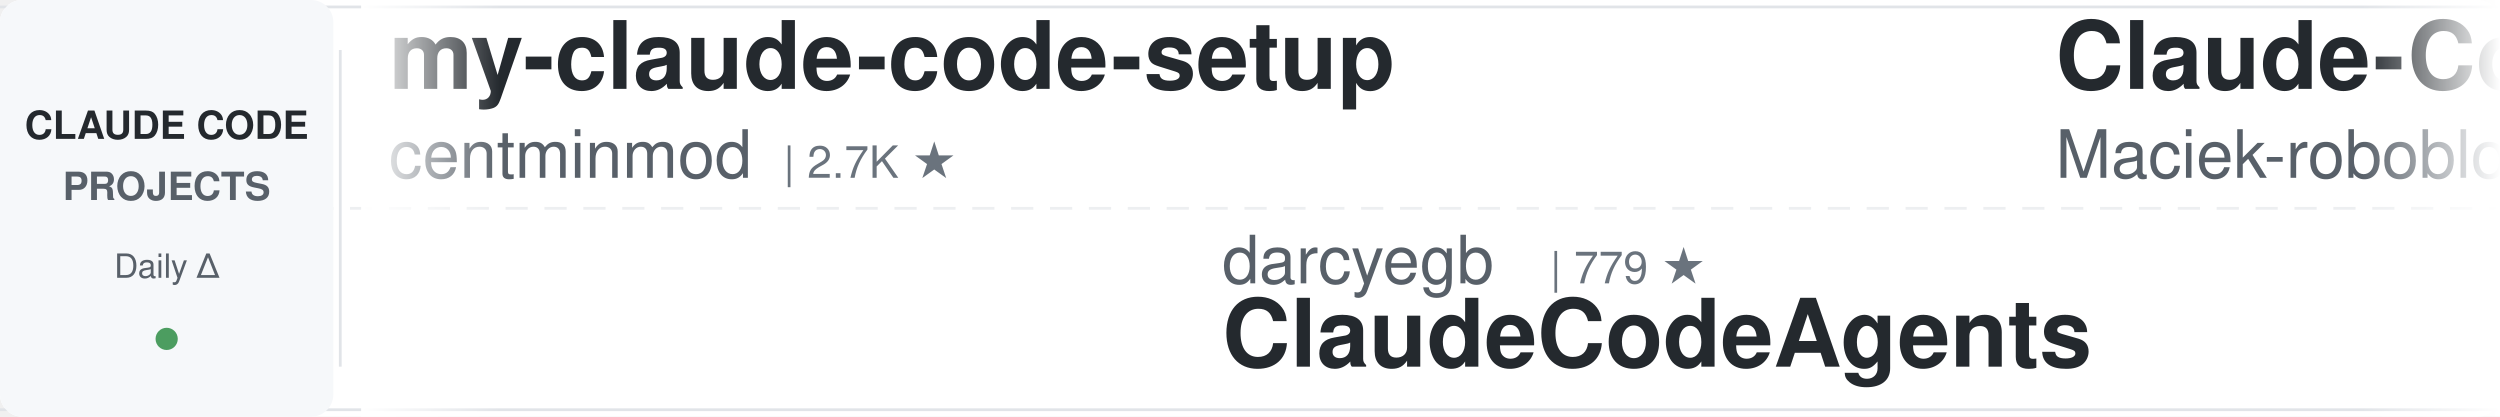
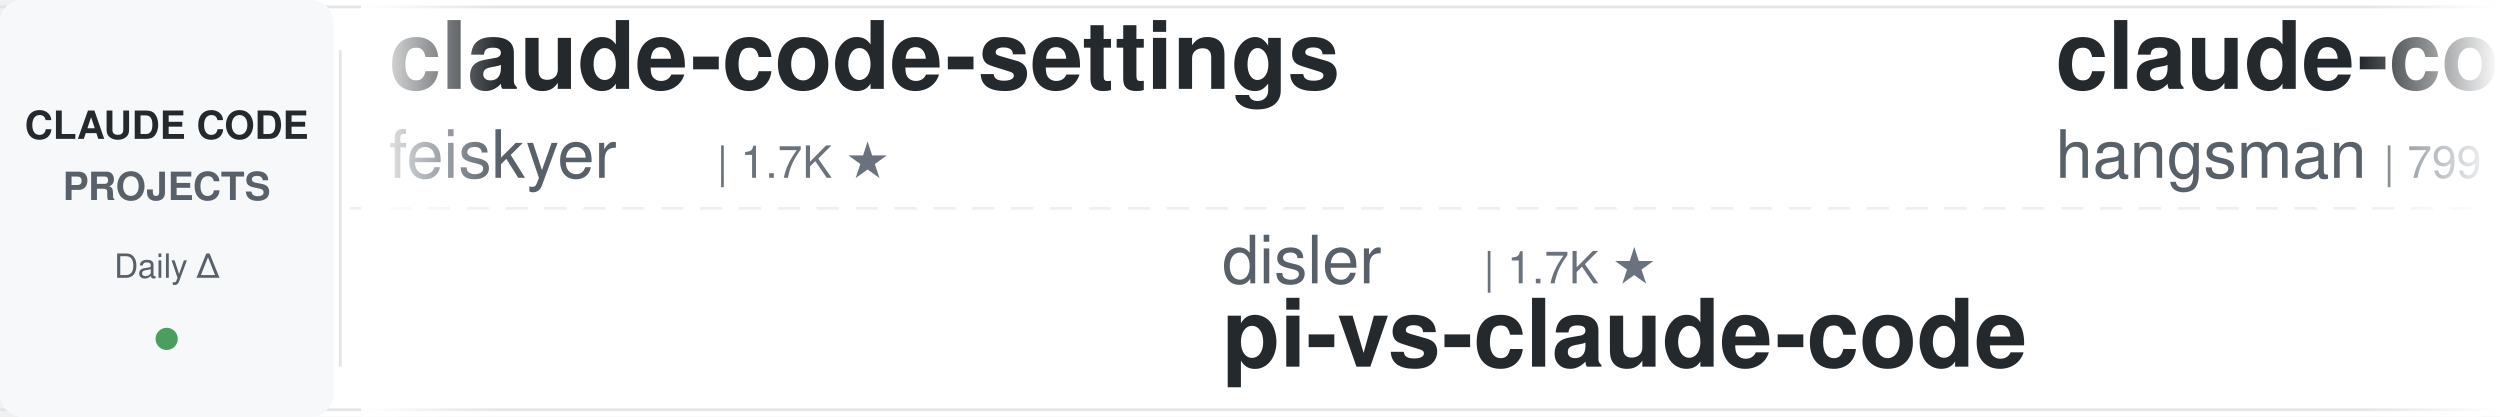
<svg xmlns="http://www.w3.org/2000/svg" width="900" height="150">
  <defs>
    <linearGradient id="leftFade" x1="0%" y1="0%" x2="100%" y2="0%">
      <stop offset="0%" style="stop-color:#ffffff;stop-opacity:1" />
      <stop offset="100%" style="stop-color:#ffffff;stop-opacity:0" />
    </linearGradient>
    <linearGradient id="rightFade" x1="0%" y1="0%" x2="100%" y2="0%">
      <stop offset="0%" style="stop-color:#ffffff;stop-opacity:0" />
      <stop offset="100%" style="stop-color:#ffffff;stop-opacity:1" />
    </linearGradient>
  </defs>
  <rect width="900" height="150" fill="#ffffff" rx="8" />
  <rect x="0" y="2" width="900" height="1" fill="#e1e4e8" />
  <rect x="0" y="147" width="900" height="1" fill="#e1e4e8" />
  <line x1="0" y1="75" x2="900" y2="75" stroke="#e1e4e8" stroke-width="1" stroke-dasharray="8 6" opacity="0.6" />
  <rect x="0" y="0" width="120" height="150" fill="#f6f8fa" rx="8" />
  <text x="60" y="50" font-family="-apple-system, BlinkMacSystemFont, 'Segoe UI', Helvetica, Arial, sans-serif" font-size="14" font-weight="600" fill="#24292e" text-anchor="middle">CLAUDE CODE</text>
  <text x="60" y="72" font-family="-apple-system, BlinkMacSystemFont, 'Segoe UI', Helvetica, Arial, sans-serif" font-size="14" font-weight="600" fill="#586069" text-anchor="middle">PROJECTS</text>
  <text x="60" y="100" font-family="-apple-system, BlinkMacSystemFont, 'Segoe UI', Helvetica, Arial, sans-serif" font-size="12" font-weight="500" fill="#586069" text-anchor="middle">Daily Δ</text>
  <circle cx="60" cy="122" r="4" fill="#22863a" opacity="0.8" />
  <rect x="122" y="18" width="1" height="114" fill="#e1e4e8" />
  <clipPath id="tickerClip">
    <rect x="130" y="0" width="770" height="150" />
  </clipPath>
  <g clip-path="url(#tickerClip)">
    <g id="tickerItems">
      <animateTransform attributeName="transform" attributeType="XML" type="translate" from="0 0" to="-3000 0" dur="54s" repeatCount="indefinite" />
      <g transform="translate(0, 0)">
-         <text x="140" y="32" font-family="-apple-system, BlinkMacSystemFont, 'Segoe UI', Helvetica, Arial, sans-serif" font-size="34" font-weight="600" fill="#24292e">my-claude-code-setup</text>
-         <text x="140" y="64" font-family="-apple-system, BlinkMacSystemFont, 'Segoe UI', Helvetica, Arial, sans-serif" font-size="24" font-weight="400" fill="#586069">centminmod</text>
-         <text x="282" y="64" font-family="-apple-system, BlinkMacSystemFont, 'Segoe UI', Helvetica, Arial, sans-serif" font-size="16" font-weight="500" fill="#6a737d">| 2.7K ★</text>
+         <text x="140" y="32" font-family="-apple-system, BlinkMacSystemFont, 'Segoe UI', Helvetica, Arial, sans-serif" font-size="34" font-weight="600" fill="#24292e">claude-code-settings</text>
+         <text x="140" y="64" font-family="-apple-system, BlinkMacSystemFont, 'Segoe UI', Helvetica, Arial, sans-serif" font-size="24" font-weight="400" fill="#586069">feiskyer</text>
+         <text x="258" y="64" font-family="-apple-system, BlinkMacSystemFont, 'Segoe UI', Helvetica, Arial, sans-serif" font-size="16" font-weight="500" fill="#6a737d">| 1.7K ★</text>
      </g>
      <g transform="translate(300, 0)">
-         <text x="140" y="102" font-family="-apple-system, BlinkMacSystemFont, 'Segoe UI', Helvetica, Arial, sans-serif" font-size="24" font-weight="400" fill="#586069">darcyegb</text>
-         <text x="258" y="102" font-family="-apple-system, BlinkMacSystemFont, 'Segoe UI', Helvetica, Arial, sans-serif" font-size="16" font-weight="500" fill="#6a737d">| 779 ★</text>
-         <text x="140" y="132" font-family="-apple-system, BlinkMacSystemFont, 'Segoe UI', Helvetica, Arial, sans-serif" font-size="34" font-weight="600" fill="#24292e">ClaudeCodeAgents</text>
+         <text x="140" y="102" font-family="-apple-system, BlinkMacSystemFont, 'Segoe UI', Helvetica, Arial, sans-serif" font-size="24" font-weight="400" fill="#586069">disler</text>
+         <text x="234" y="102" font-family="-apple-system, BlinkMacSystemFont, 'Segoe UI', Helvetica, Arial, sans-serif" font-size="16" font-weight="500" fill="#6a737d">| 1.7K ★</text>
+         <text x="140" y="132" font-family="-apple-system, BlinkMacSystemFont, 'Segoe UI', Helvetica, Arial, sans-serif" font-size="34" font-weight="600" fill="#24292e">pi-vs-claude-code</text>
      </g>
      <g transform="translate(600, 0)">
-         <text x="140" y="32" font-family="-apple-system, BlinkMacSystemFont, 'Segoe UI', Helvetica, Arial, sans-serif" font-size="34" font-weight="600" fill="#24292e">Claude-Code-Usage-Monito...</text>
-         <text x="140" y="64" font-family="-apple-system, BlinkMacSystemFont, 'Segoe UI', Helvetica, Arial, sans-serif" font-size="24" font-weight="400" fill="#586069">Maciek-roboblog</text>
-         <text x="342" y="64" font-family="-apple-system, BlinkMacSystemFont, 'Segoe UI', Helvetica, Arial, sans-serif" font-size="16" font-weight="500" fill="#6a737d">| 8.8K ★</text>
+         <text x="140" y="32" font-family="-apple-system, BlinkMacSystemFont, 'Segoe UI', Helvetica, Arial, sans-serif" font-size="34" font-weight="600" fill="#24292e">claude-code-source</text>
+         <text x="140" y="64" font-family="-apple-system, BlinkMacSystemFont, 'Segoe UI', Helvetica, Arial, sans-serif" font-size="24" font-weight="400" fill="#586069">hangsman</text>
+         <text x="258" y="64" font-family="-apple-system, BlinkMacSystemFont, 'Segoe UI', Helvetica, Arial, sans-serif" font-size="16" font-weight="500" fill="#6a737d">| 799 ★</text>
      </g>
      <g transform="translate(900, 0)">
-         <text x="140" y="102" font-family="-apple-system, BlinkMacSystemFont, 'Segoe UI', Helvetica, Arial, sans-serif" font-size="24" font-weight="400" fill="#586069">ChrisWiles</text>
-         <text x="282" y="102" font-family="-apple-system, BlinkMacSystemFont, 'Segoe UI', Helvetica, Arial, sans-serif" font-size="16" font-weight="500" fill="#6a737d">| 6.1K ★</text>
-         <text x="140" y="132" font-family="-apple-system, BlinkMacSystemFont, 'Segoe UI', Helvetica, Arial, sans-serif" font-size="34" font-weight="600" fill="#24292e">claude-code-showcase</text>
+         <text x="140" y="102" font-family="-apple-system, BlinkMacSystemFont, 'Segoe UI', Helvetica, Arial, sans-serif" font-size="24" font-weight="400" fill="#586069">anthropics</text>
+         <text x="282" y="102" font-family="-apple-system, BlinkMacSystemFont, 'Segoe UI', Helvetica, Arial, sans-serif" font-size="16" font-weight="500" fill="#6a737d">| 6.7K ★</text>
+         <text x="140" y="132" font-family="-apple-system, BlinkMacSystemFont, 'Segoe UI', Helvetica, Arial, sans-serif" font-size="34" font-weight="600" fill="#24292e">claude-code-security-rev...</text>
      </g>
      <g transform="translate(1200, 0)">
-         <text x="140" y="32" font-family="-apple-system, BlinkMacSystemFont, 'Segoe UI', Helvetica, Arial, sans-serif" font-size="34" font-weight="600" fill="#24292e">Dive-into-Claude-Code</text>
-         <text x="140" y="64" font-family="-apple-system, BlinkMacSystemFont, 'Segoe UI', Helvetica, Arial, sans-serif" font-size="24" font-weight="400" fill="#586069">VILA-Lab</text>
-         <text x="258" y="64" font-family="-apple-system, BlinkMacSystemFont, 'Segoe UI', Helvetica, Arial, sans-serif" font-size="16" font-weight="500" fill="#6a737d">| 2.2K ★</text>
+         <text x="140" y="32" font-family="-apple-system, BlinkMacSystemFont, 'Segoe UI', Helvetica, Arial, sans-serif" font-size="34" font-weight="600" fill="#24292e">claude-code-rev</text>
+         <text x="140" y="64" font-family="-apple-system, BlinkMacSystemFont, 'Segoe UI', Helvetica, Arial, sans-serif" font-size="24" font-weight="400" fill="#586069">oboard</text>
+         <text x="234" y="64" font-family="-apple-system, BlinkMacSystemFont, 'Segoe UI', Helvetica, Arial, sans-serif" font-size="16" font-weight="500" fill="#6a737d">| 3.3K ★</text>
      </g>
      <g transform="translate(1500, 0)">
-         <text x="140" y="102" font-family="-apple-system, BlinkMacSystemFont, 'Segoe UI', Helvetica, Arial, sans-serif" font-size="24" font-weight="400" fill="#586069">JrCx7scC</text>
-         <text x="258" y="102" font-family="-apple-system, BlinkMacSystemFont, 'Segoe UI', Helvetica, Arial, sans-serif" font-size="16" font-weight="500" fill="#6a737d">| 375 ★</text>
-         <text x="140" y="132" font-family="-apple-system, BlinkMacSystemFont, 'Segoe UI', Helvetica, Arial, sans-serif" font-size="34" font-weight="600" fill="#24292e">claude-code-source</text>
+         <text x="140" y="102" font-family="-apple-system, BlinkMacSystemFont, 'Segoe UI', Helvetica, Arial, sans-serif" font-size="24" font-weight="400" fill="#586069">Donchitos</text>
+         <text x="270" y="102" font-family="-apple-system, BlinkMacSystemFont, 'Segoe UI', Helvetica, Arial, sans-serif" font-size="16" font-weight="500" fill="#6a737d">| 35.2K ★</text>
+         <text x="140" y="132" font-family="-apple-system, BlinkMacSystemFont, 'Segoe UI', Helvetica, Arial, sans-serif" font-size="34" font-weight="600" fill="#24292e">Claude-Code-Game-Studios</text>
      </g>
      <g transform="translate(1800, 0)">
-         <text x="140" y="32" font-family="-apple-system, BlinkMacSystemFont, 'Segoe UI', Helvetica, Arial, sans-serif" font-size="34" font-weight="600" fill="#24292e">edmunds-claude-code</text>
-         <text x="140" y="64" font-family="-apple-system, BlinkMacSystemFont, 'Segoe UI', Helvetica, Arial, sans-serif" font-size="24" font-weight="400" fill="#586069">edmund-io</text>
-         <text x="270" y="64" font-family="-apple-system, BlinkMacSystemFont, 'Segoe UI', Helvetica, Arial, sans-serif" font-size="16" font-weight="500" fill="#6a737d">| 1.5K ★</text>
+         <text x="140" y="32" font-family="-apple-system, BlinkMacSystemFont, 'Segoe UI', Helvetica, Arial, sans-serif" font-size="34" font-weight="600" fill="#24292e">claude_code_src</text>
+         <text x="140" y="64" font-family="-apple-system, BlinkMacSystemFont, 'Segoe UI', Helvetica, Arial, sans-serif" font-size="24" font-weight="400" fill="#586069">ponponon</text>
+         <text x="258" y="64" font-family="-apple-system, BlinkMacSystemFont, 'Segoe UI', Helvetica, Arial, sans-serif" font-size="16" font-weight="500" fill="#6a737d">| 2.3K ★</text>
      </g>
      <g transform="translate(2100, 0)">
-         <text x="140" y="102" font-family="-apple-system, BlinkMacSystemFont, 'Segoe UI', Helvetica, Arial, sans-serif" font-size="24" font-weight="400" fill="#586069">LING71671</text>
-         <text x="270" y="102" font-family="-apple-system, BlinkMacSystemFont, 'Segoe UI', Helvetica, Arial, sans-serif" font-size="16" font-weight="500" fill="#6a737d">| 978 ★</text>
-         <text x="140" y="132" font-family="-apple-system, BlinkMacSystemFont, 'Segoe UI', Helvetica, Arial, sans-serif" font-size="34" font-weight="600" fill="#24292e">Open-ClaudeCode</text>
+         <text x="140" y="102" font-family="-apple-system, BlinkMacSystemFont, 'Segoe UI', Helvetica, Arial, sans-serif" font-size="24" font-weight="400" fill="#586069">Cranot</text>
+         <text x="234" y="102" font-family="-apple-system, BlinkMacSystemFont, 'Segoe UI', Helvetica, Arial, sans-serif" font-size="16" font-weight="500" fill="#6a737d">| 2.9K ★</text>
+         <text x="140" y="132" font-family="-apple-system, BlinkMacSystemFont, 'Segoe UI', Helvetica, Arial, sans-serif" font-size="34" font-weight="600" fill="#24292e">claude-code-guide</text>
      </g>
      <g transform="translate(2400, 0)">
-         <text x="140" y="32" font-family="-apple-system, BlinkMacSystemFont, 'Segoe UI', Helvetica, Arial, sans-serif" font-size="34" font-weight="600" fill="#24292e">claude-code-from-source</text>
-         <text x="140" y="64" font-family="-apple-system, BlinkMacSystemFont, 'Segoe UI', Helvetica, Arial, sans-serif" font-size="24" font-weight="400" fill="#586069">alejandrobalderas</text>
-         <text x="366" y="64" font-family="-apple-system, BlinkMacSystemFont, 'Segoe UI', Helvetica, Arial, sans-serif" font-size="16" font-weight="500" fill="#6a737d">| 3.0K ★</text>
+         <text x="140" y="32" font-family="-apple-system, BlinkMacSystemFont, 'Segoe UI', Helvetica, Arial, sans-serif" font-size="34" font-weight="600" fill="#24292e">claude-code-spec-workflo...</text>
+         <text x="140" y="64" font-family="-apple-system, BlinkMacSystemFont, 'Segoe UI', Helvetica, Arial, sans-serif" font-size="24" font-weight="400" fill="#586069">Pimzino</text>
+         <text x="246" y="64" font-family="-apple-system, BlinkMacSystemFont, 'Segoe UI', Helvetica, Arial, sans-serif" font-size="16" font-weight="500" fill="#6a737d">| 3.9K ★</text>
      </g>
      <g transform="translate(2700, 0)">
-         <text x="140" y="102" font-family="-apple-system, BlinkMacSystemFont, 'Segoe UI', Helvetica, Arial, sans-serif" font-size="24" font-weight="400" fill="#586069">Chachamaru127</text>
-         <text x="318" y="102" font-family="-apple-system, BlinkMacSystemFont, 'Segoe UI', Helvetica, Arial, sans-serif" font-size="16" font-weight="500" fill="#6a737d">| 3.2K ★</text>
-         <text x="140" y="132" font-family="-apple-system, BlinkMacSystemFont, 'Segoe UI', Helvetica, Arial, sans-serif" font-size="34" font-weight="600" fill="#24292e">claude-code-harness</text>
+         <text x="140" y="102" font-family="-apple-system, BlinkMacSystemFont, 'Segoe UI', Helvetica, Arial, sans-serif" font-size="24" font-weight="400" fill="#586069">OneRedOak</text>
+         <text x="270" y="102" font-family="-apple-system, BlinkMacSystemFont, 'Segoe UI', Helvetica, Arial, sans-serif" font-size="16" font-weight="500" fill="#6a737d">| 3.9K ★</text>
+         <text x="140" y="132" font-family="-apple-system, BlinkMacSystemFont, 'Segoe UI', Helvetica, Arial, sans-serif" font-size="34" font-weight="600" fill="#24292e">claude-code-workflows</text>
      </g>
      <g transform="translate(3000, 0)">
-         <text x="140" y="32" font-family="-apple-system, BlinkMacSystemFont, 'Segoe UI', Helvetica, Arial, sans-serif" font-size="34" font-weight="600" fill="#24292e">my-claude-code-setup</text>
-         <text x="140" y="64" font-family="-apple-system, BlinkMacSystemFont, 'Segoe UI', Helvetica, Arial, sans-serif" font-size="24" font-weight="400" fill="#586069">centminmod</text>
-         <text x="282" y="64" font-family="-apple-system, BlinkMacSystemFont, 'Segoe UI', Helvetica, Arial, sans-serif" font-size="16" font-weight="500" fill="#6a737d">| 2.7K ★</text>
+         <text x="140" y="32" font-family="-apple-system, BlinkMacSystemFont, 'Segoe UI', Helvetica, Arial, sans-serif" font-size="34" font-weight="600" fill="#24292e">claude-code-settings</text>
+         <text x="140" y="64" font-family="-apple-system, BlinkMacSystemFont, 'Segoe UI', Helvetica, Arial, sans-serif" font-size="24" font-weight="400" fill="#586069">feiskyer</text>
+         <text x="258" y="64" font-family="-apple-system, BlinkMacSystemFont, 'Segoe UI', Helvetica, Arial, sans-serif" font-size="16" font-weight="500" fill="#6a737d">| 1.7K ★</text>
      </g>
      <g transform="translate(3300, 0)">
-         <text x="140" y="102" font-family="-apple-system, BlinkMacSystemFont, 'Segoe UI', Helvetica, Arial, sans-serif" font-size="24" font-weight="400" fill="#586069">darcyegb</text>
-         <text x="258" y="102" font-family="-apple-system, BlinkMacSystemFont, 'Segoe UI', Helvetica, Arial, sans-serif" font-size="16" font-weight="500" fill="#6a737d">| 779 ★</text>
-         <text x="140" y="132" font-family="-apple-system, BlinkMacSystemFont, 'Segoe UI', Helvetica, Arial, sans-serif" font-size="34" font-weight="600" fill="#24292e">ClaudeCodeAgents</text>
+         <text x="140" y="102" font-family="-apple-system, BlinkMacSystemFont, 'Segoe UI', Helvetica, Arial, sans-serif" font-size="24" font-weight="400" fill="#586069">disler</text>
+         <text x="234" y="102" font-family="-apple-system, BlinkMacSystemFont, 'Segoe UI', Helvetica, Arial, sans-serif" font-size="16" font-weight="500" fill="#6a737d">| 1.7K ★</text>
+         <text x="140" y="132" font-family="-apple-system, BlinkMacSystemFont, 'Segoe UI', Helvetica, Arial, sans-serif" font-size="34" font-weight="600" fill="#24292e">pi-vs-claude-code</text>
      </g>
      <g transform="translate(3600, 0)">
-         <text x="140" y="32" font-family="-apple-system, BlinkMacSystemFont, 'Segoe UI', Helvetica, Arial, sans-serif" font-size="34" font-weight="600" fill="#24292e">Claude-Code-Usage-Monito...</text>
-         <text x="140" y="64" font-family="-apple-system, BlinkMacSystemFont, 'Segoe UI', Helvetica, Arial, sans-serif" font-size="24" font-weight="400" fill="#586069">Maciek-roboblog</text>
-         <text x="342" y="64" font-family="-apple-system, BlinkMacSystemFont, 'Segoe UI', Helvetica, Arial, sans-serif" font-size="16" font-weight="500" fill="#6a737d">| 8.8K ★</text>
+         <text x="140" y="32" font-family="-apple-system, BlinkMacSystemFont, 'Segoe UI', Helvetica, Arial, sans-serif" font-size="34" font-weight="600" fill="#24292e">claude-code-source</text>
+         <text x="140" y="64" font-family="-apple-system, BlinkMacSystemFont, 'Segoe UI', Helvetica, Arial, sans-serif" font-size="24" font-weight="400" fill="#586069">hangsman</text>
+         <text x="258" y="64" font-family="-apple-system, BlinkMacSystemFont, 'Segoe UI', Helvetica, Arial, sans-serif" font-size="16" font-weight="500" fill="#6a737d">| 799 ★</text>
      </g>
      <g transform="translate(3900, 0)">
-         <text x="140" y="102" font-family="-apple-system, BlinkMacSystemFont, 'Segoe UI', Helvetica, Arial, sans-serif" font-size="24" font-weight="400" fill="#586069">ChrisWiles</text>
-         <text x="282" y="102" font-family="-apple-system, BlinkMacSystemFont, 'Segoe UI', Helvetica, Arial, sans-serif" font-size="16" font-weight="500" fill="#6a737d">| 6.1K ★</text>
-         <text x="140" y="132" font-family="-apple-system, BlinkMacSystemFont, 'Segoe UI', Helvetica, Arial, sans-serif" font-size="34" font-weight="600" fill="#24292e">claude-code-showcase</text>
+         <text x="140" y="102" font-family="-apple-system, BlinkMacSystemFont, 'Segoe UI', Helvetica, Arial, sans-serif" font-size="24" font-weight="400" fill="#586069">anthropics</text>
+         <text x="282" y="102" font-family="-apple-system, BlinkMacSystemFont, 'Segoe UI', Helvetica, Arial, sans-serif" font-size="16" font-weight="500" fill="#6a737d">| 6.7K ★</text>
+         <text x="140" y="132" font-family="-apple-system, BlinkMacSystemFont, 'Segoe UI', Helvetica, Arial, sans-serif" font-size="34" font-weight="600" fill="#24292e">claude-code-security-rev...</text>
      </g>
    </g>
  </g>
  <rect x="130" y="0" width="50" height="150" fill="url(#leftFade)" />
  <rect x="850" y="0" width="50" height="150" fill="url(#rightFade)" />
</svg>
